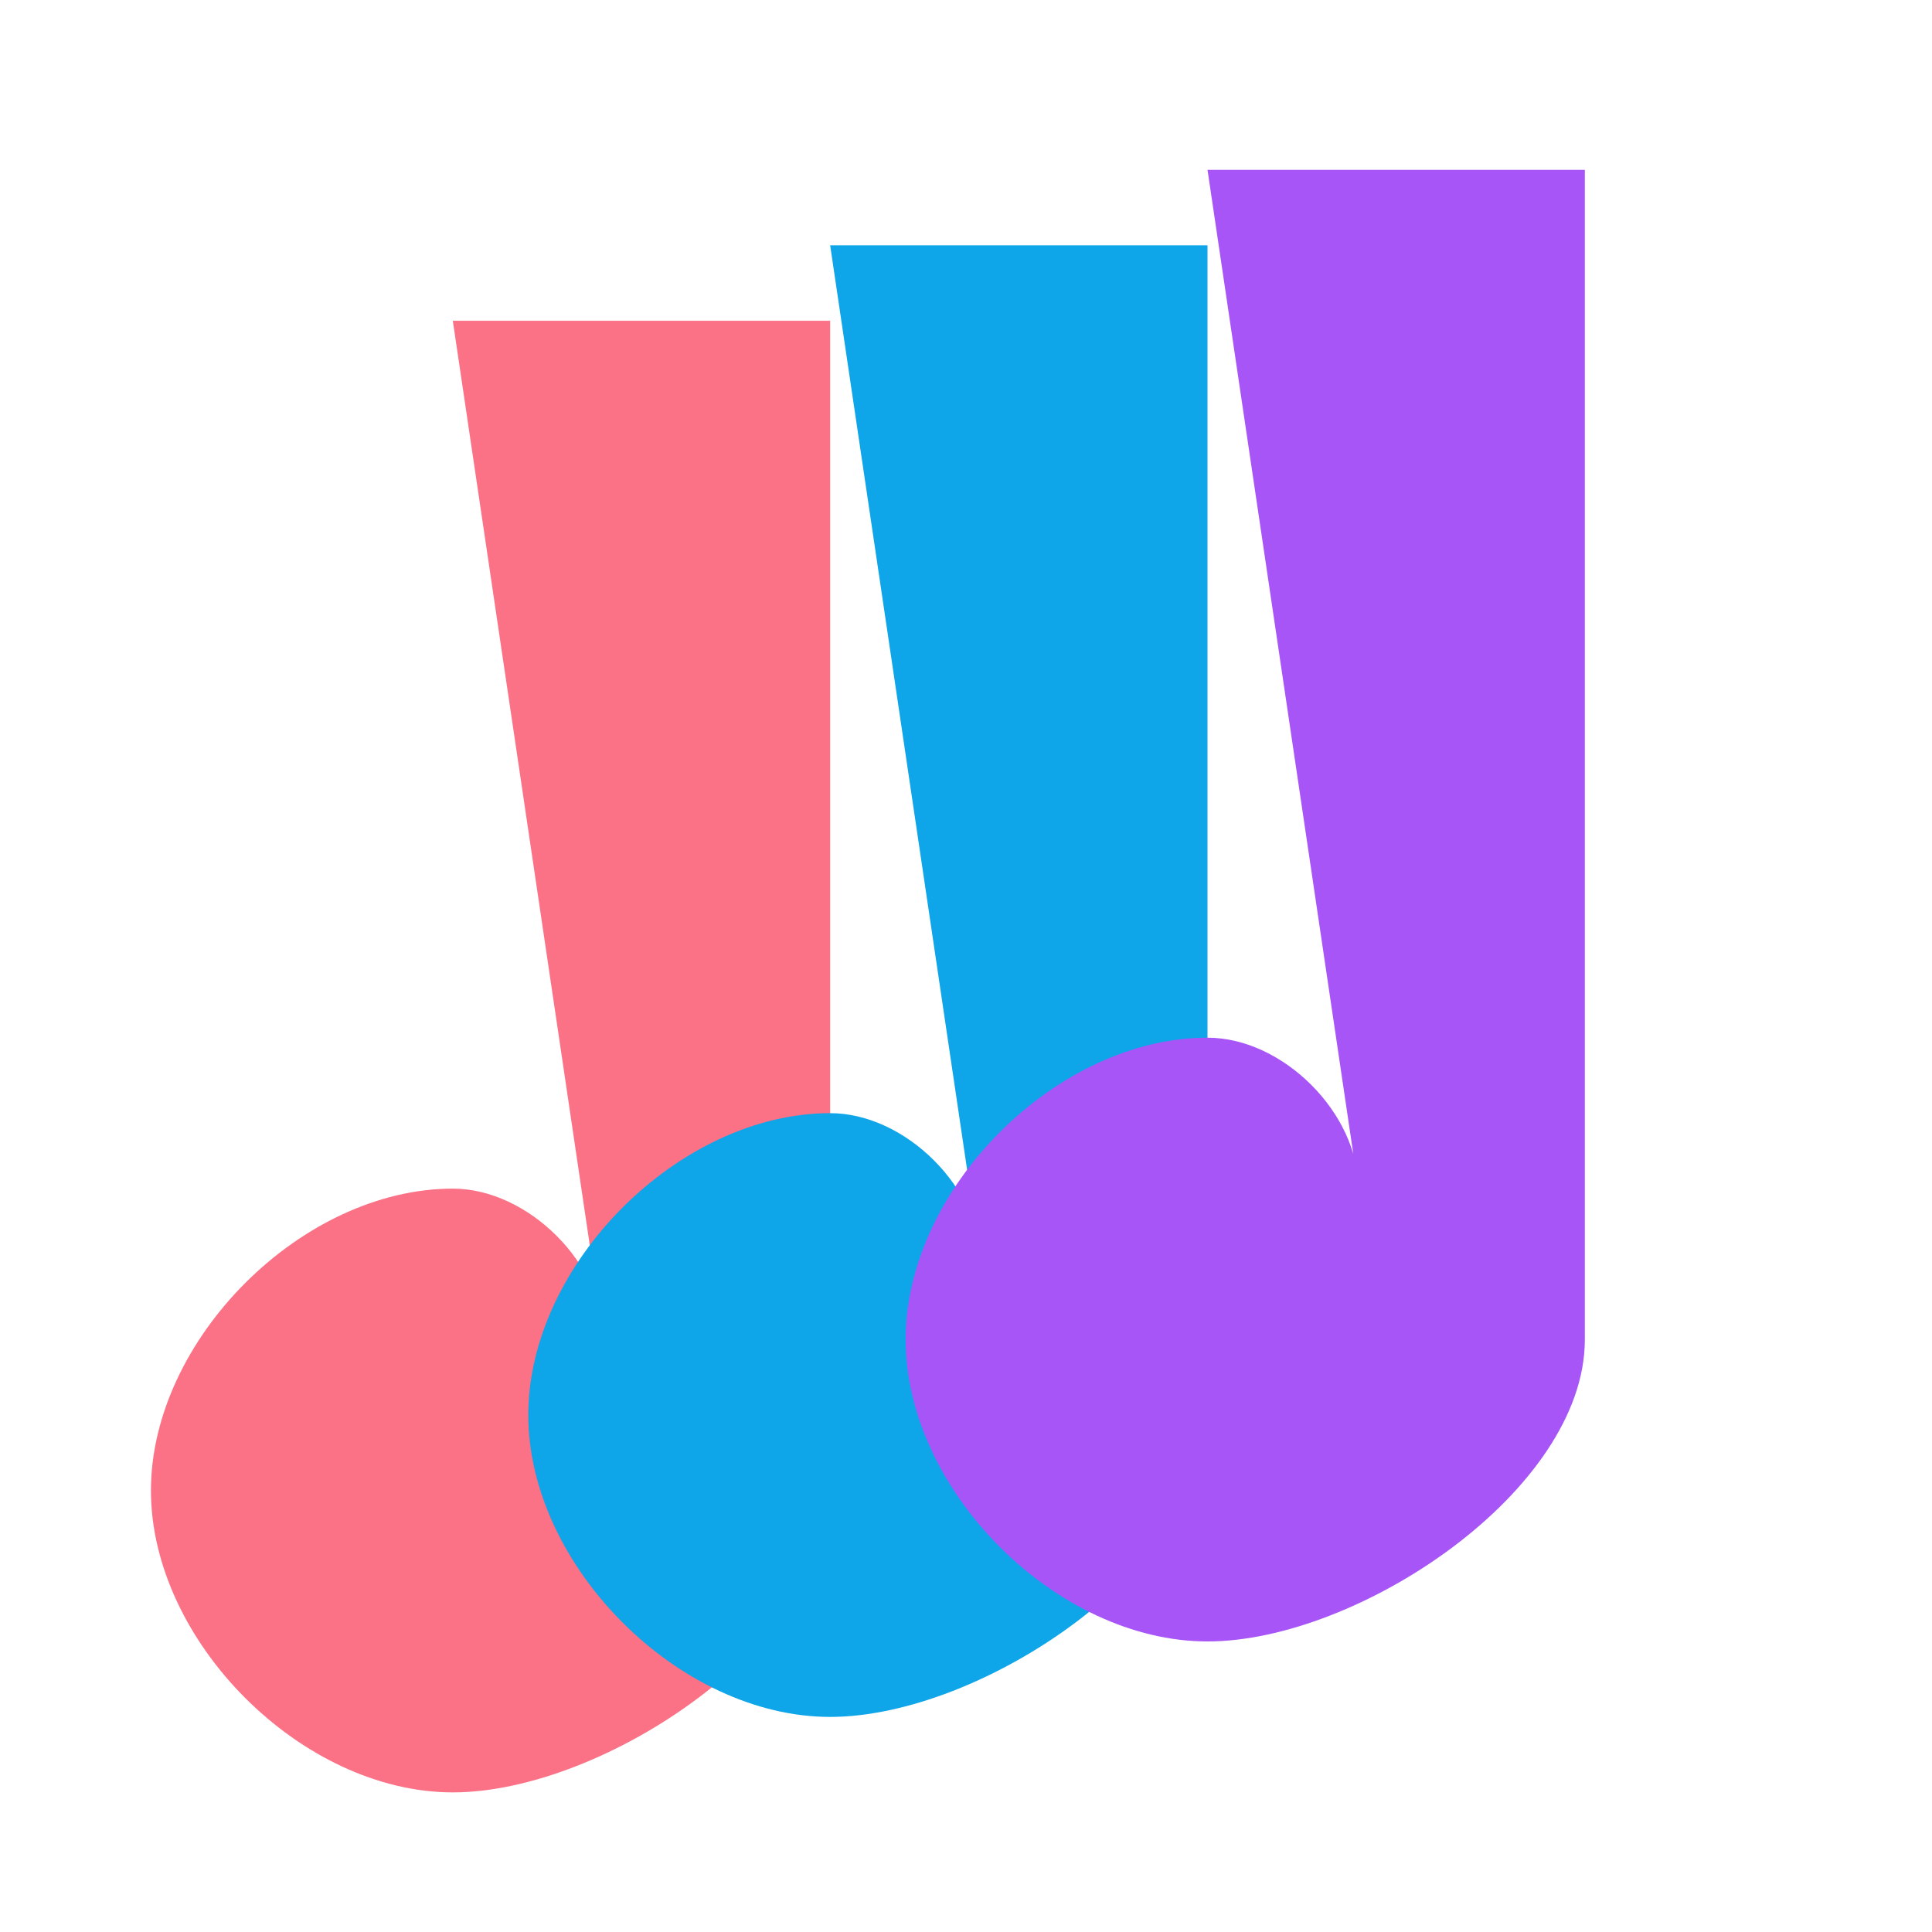
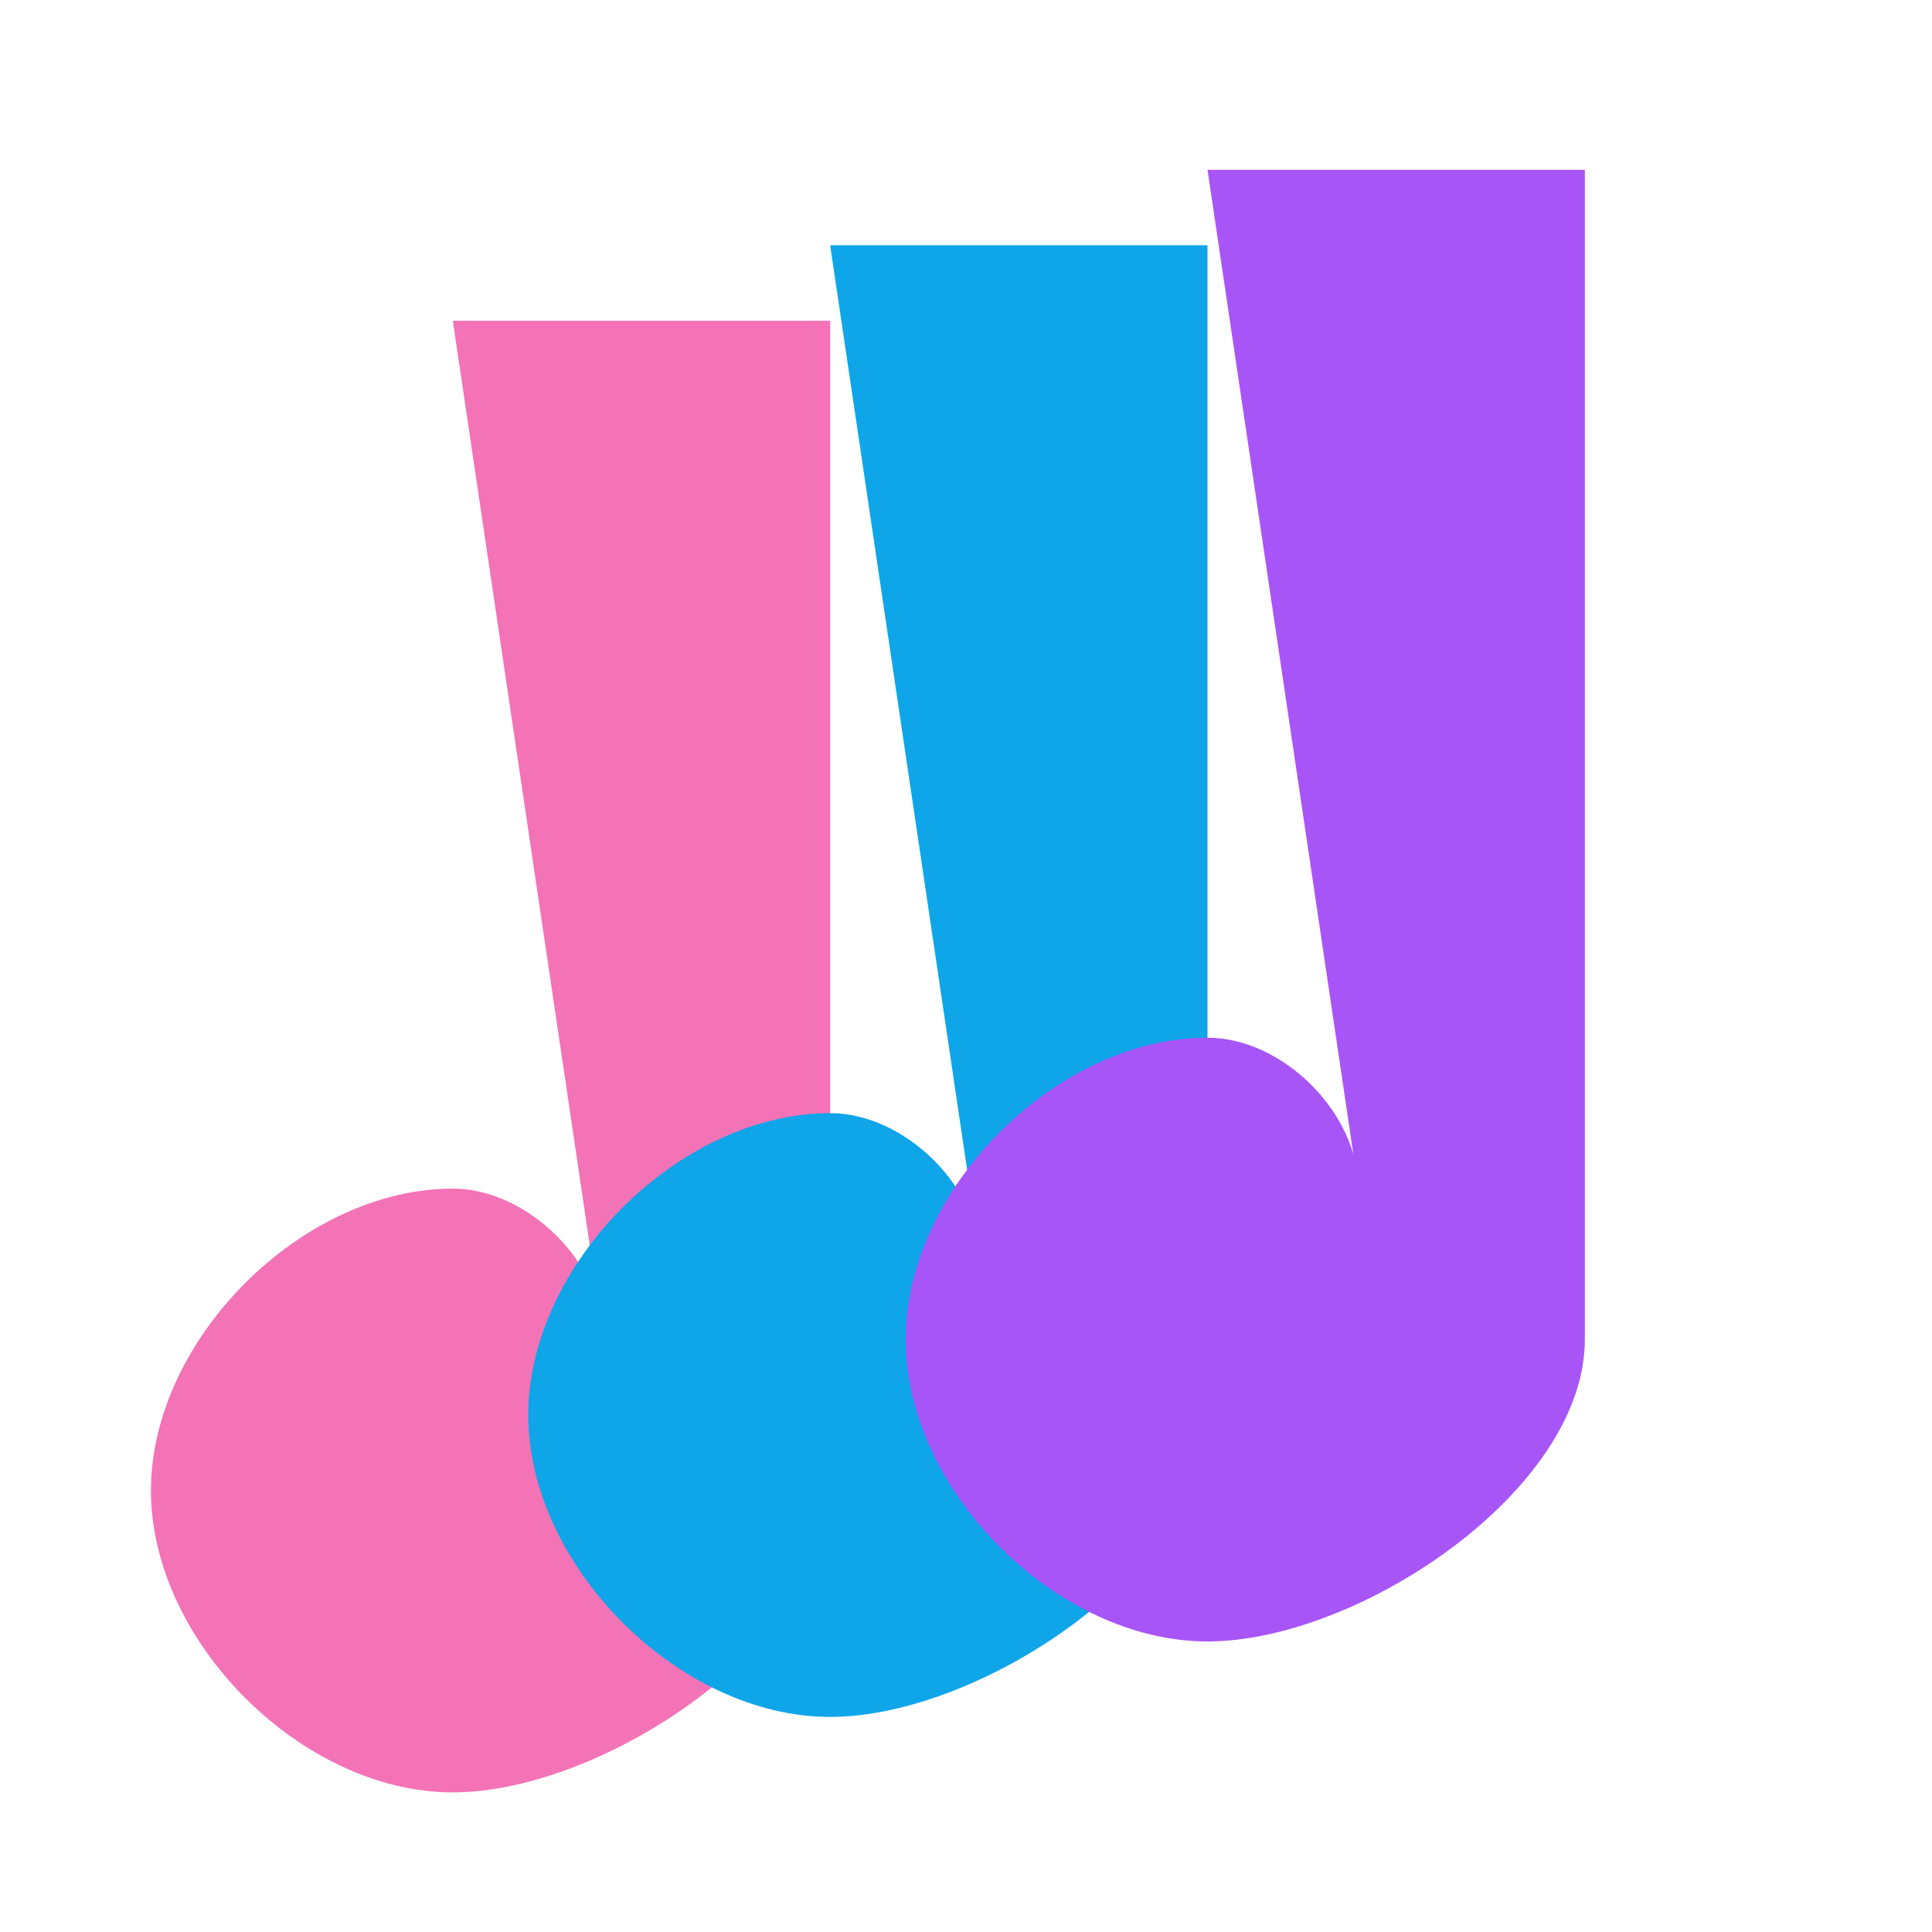
<svg xmlns="http://www.w3.org/2000/svg" viewBox="0 0 512 512" style="display:block;max-width:100%;height:auto;">
-   <path d="M120 85 L220 85 L220 395 C220 435 160 475 120 475 C80 475 40 435 40 395 C40 355 80 315 120 315 C140 315 160 335 160 355 Z" fill="#FB7185" />
+   <path d="M120 85 L220 85 L220 395 C220 435 160 475 120 475 C80 475 40 435 40 395 C40 355 80 315 120 315 C140 315 160 335 160 355 Z" fill="#F472B6" />
  <path d="M220 65 L320 65 L320 375 C320 415 260 455 220 455 C180 455 140 415 140 375 C140 335 180 295 220 295 C240 295 260 315 260 335 Z" fill="#0EA5E9" />
  <path d="M320 45 L420 45 L420 355 C420 395 360 435 320 435 C280 435 240 395 240 355 C240 315 280 275 320 275 C340 275 360 295 360 315 Z" fill="#A855F7" />
</svg>
